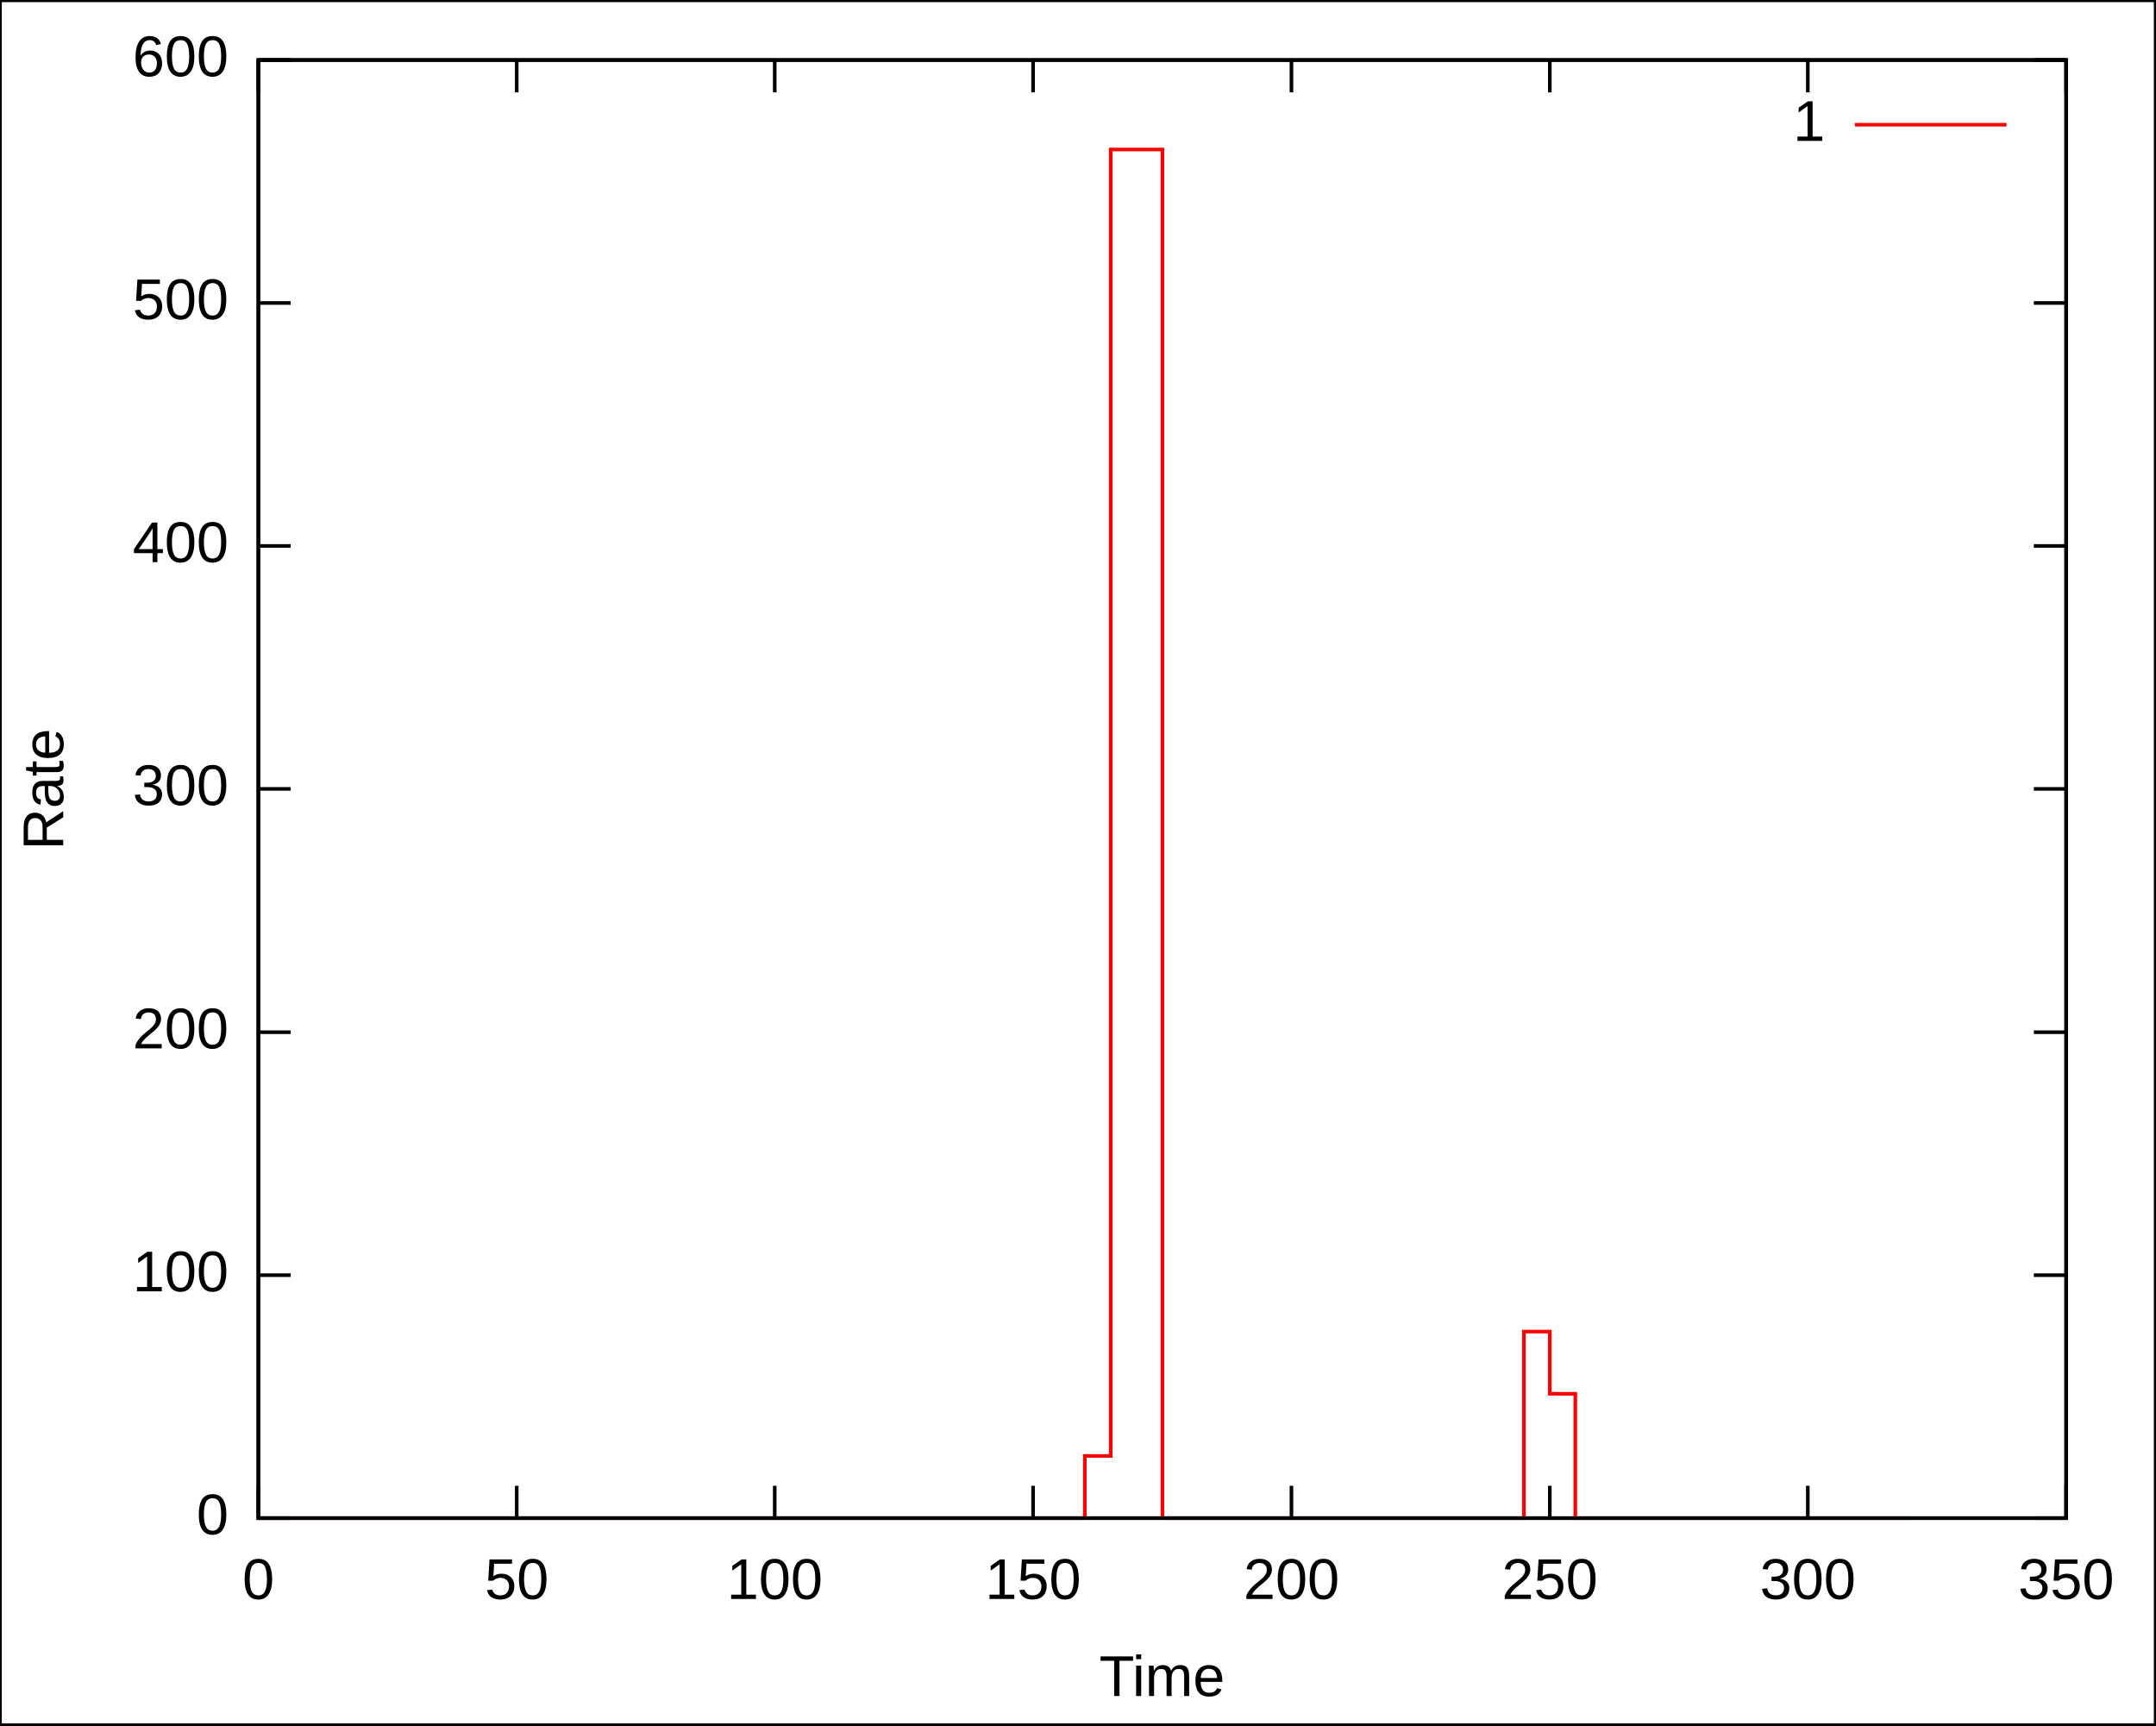
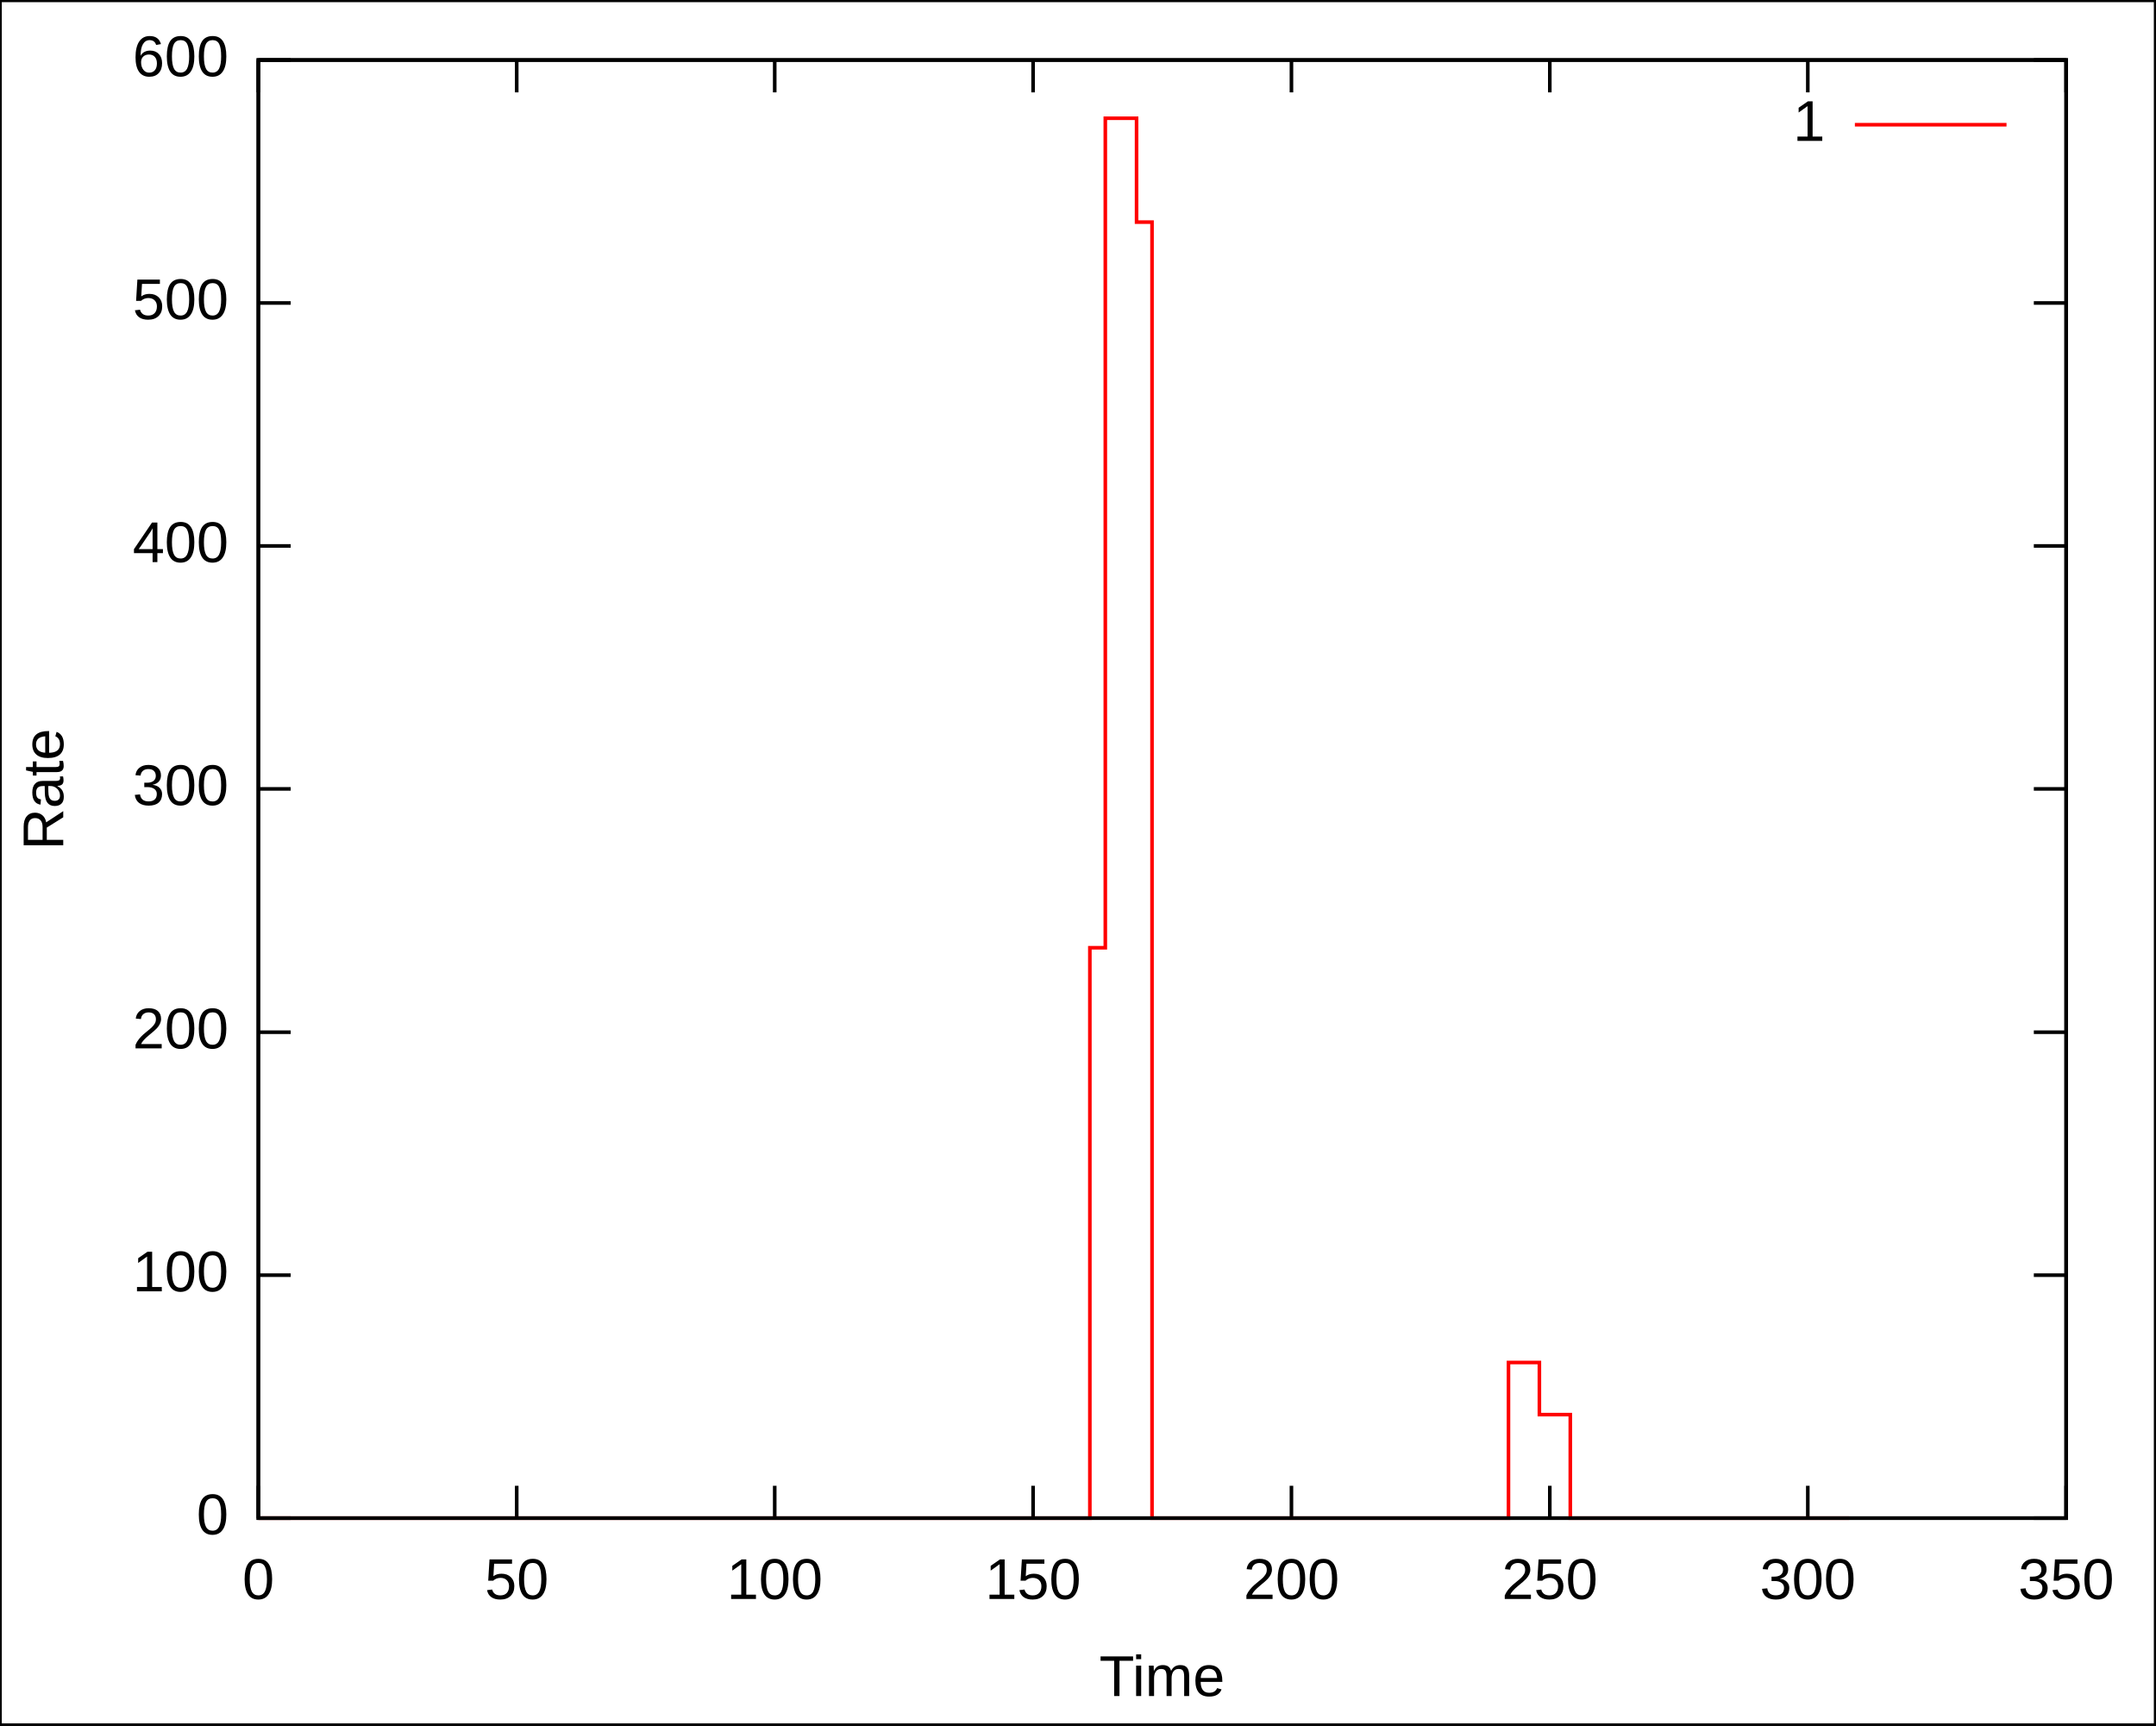
<svg xmlns="http://www.w3.org/2000/svg" xmlns:xlink="http://www.w3.org/1999/xlink" width="600" height="480" viewBox="0 0 600 480">
  <defs>
    <circle id="gpDot" r="0.5" stroke-width="0.5" />
    <path id="gpPt0" stroke-width="0.222" stroke="currentColor" d="M-1,0 h2 M0,-1 v2" />
    <path id="gpPt1" stroke-width="0.222" stroke="currentColor" d="M-1,-1 L1,1 M1,-1 L-1,1" />
    <path id="gpPt2" stroke-width="0.222" stroke="currentColor" d="M-1,0 L1,0 M0,-1 L0,1 M-1,-1 L1,1 M-1,1 L1,-1" />
    <rect id="gpPt3" stroke-width="0.222" stroke="currentColor" x="-1" y="-1" width="2" height="2" />
    <rect id="gpPt4" stroke-width="0.222" stroke="currentColor" fill="currentColor" x="-1" y="-1" width="2" height="2" />
    <circle id="gpPt5" stroke-width="0.222" stroke="currentColor" cx="0" cy="0" r="1" />
    <use xlink:href="#gpPt5" id="gpPt6" fill="currentColor" stroke="none" />
    <path id="gpPt7" stroke-width="0.222" stroke="currentColor" d="M0,-1.33 L-1.33,0.67 L1.33,0.67 z" />
    <use xlink:href="#gpPt7" id="gpPt8" fill="currentColor" stroke="none" />
    <use xlink:href="#gpPt7" id="gpPt9" stroke="currentColor" transform="rotate(180)" />
    <use xlink:href="#gpPt9" id="gpPt10" fill="currentColor" stroke="none" />
    <use xlink:href="#gpPt3" id="gpPt11" stroke="currentColor" transform="rotate(45)" />
    <use xlink:href="#gpPt11" id="gpPt12" fill="currentColor" stroke="none" />
  </defs>
  <g style="fill:none; color:white; stroke:currentColor; stroke-width:1.00; stroke-linecap:butt; stroke-linejoin:miter">
</g>
  <g style="fill:none; color:black; stroke:currentColor; stroke-width:1.00; stroke-linecap:butt; stroke-linejoin:miter">
    <g style="stroke:none; shape-rendering:crispEdges">
      <polygon fill="rgb(255, 255, 255)" points="0.0,480.0 599.9,480.0 599.9,0.1 0.0,0.1 " />
    </g>
    <path stroke="black" d="M0.0,480.0 L0.0,0.1 L599.9,0.1 L599.9,480.0 L0.0,480.0 M71.9,422.4 L80.9,422.4 M575.0,422.4    L566.0,422.4 " />
    <g transform="translate(63.6,426.9)" style="stroke:none; fill:black; font-family:Arial; font-size:12.00pt; text-anchor:end">
      <text> 0</text>
    </g>
    <path d="M71.9,354.8 L80.9,354.8 M575.0,354.8 L566.0,354.8 " />
    <g transform="translate(63.6,359.3)" style="stroke:none; fill:black; font-family:Arial; font-size:12.00pt; text-anchor:end">
      <text> 100</text>
    </g>
    <path d="M71.9,287.2 L80.9,287.2 M575.0,287.2 L566.0,287.2 " />
    <g transform="translate(63.6,291.7)" style="stroke:none; fill:black; font-family:Arial; font-size:12.00pt; text-anchor:end">
      <text> 200</text>
    </g>
    <path d="M71.9,219.5 L80.9,219.5 M575.0,219.5 L566.0,219.5 " />
    <g transform="translate(63.6,224.0)" style="stroke:none; fill:black; font-family:Arial; font-size:12.00pt; text-anchor:end">
      <text> 300</text>
    </g>
    <path d="M71.9,151.9 L80.9,151.9 M575.0,151.9 L566.0,151.9 " />
    <g transform="translate(63.6,156.4)" style="stroke:none; fill:black; font-family:Arial; font-size:12.00pt; text-anchor:end">
      <text> 400</text>
    </g>
    <path d="M71.9,84.3 L80.9,84.3 M575.0,84.3 L566.0,84.3 " />
    <g transform="translate(63.6,88.8)" style="stroke:none; fill:black; font-family:Arial; font-size:12.00pt; text-anchor:end">
      <text> 500</text>
    </g>
    <path d="M71.9,16.7 L80.9,16.7 M575.0,16.7 L566.0,16.7 " />
    <g transform="translate(63.6,21.2)" style="stroke:none; fill:black; font-family:Arial; font-size:12.00pt; text-anchor:end">
      <text> 600</text>
    </g>
    <path d="M71.9,422.4 L71.9,413.4 M71.9,16.7 L71.9,25.7 " />
    <g transform="translate(71.9,444.9)" style="stroke:none; fill:black; font-family:Arial; font-size:12.00pt; text-anchor:middle">
      <text> 0</text>
    </g>
    <path d="M143.8,422.4 L143.8,413.4 M143.8,16.7 L143.8,25.7 " />
    <g transform="translate(143.8,444.9)" style="stroke:none; fill:black; font-family:Arial; font-size:12.00pt; text-anchor:middle">
      <text> 50</text>
    </g>
    <path d="M215.6,422.4 L215.6,413.4 M215.6,16.7 L215.6,25.7 " />
    <g transform="translate(215.6,444.9)" style="stroke:none; fill:black; font-family:Arial; font-size:12.00pt; text-anchor:middle">
      <text> 100</text>
    </g>
    <path d="M287.5,422.4 L287.5,413.4 M287.5,16.7 L287.5,25.7 " />
    <g transform="translate(287.5,444.9)" style="stroke:none; fill:black; font-family:Arial; font-size:12.00pt; text-anchor:middle">
      <text> 150</text>
    </g>
    <path d="M359.4,422.4 L359.4,413.4 M359.4,16.7 L359.4,25.7 " />
    <g transform="translate(359.4,444.9)" style="stroke:none; fill:black; font-family:Arial; font-size:12.00pt; text-anchor:middle">
      <text> 200</text>
    </g>
    <path d="M431.3,422.4 L431.3,413.4 M431.3,16.7 L431.3,25.7 " />
    <g transform="translate(431.3,444.9)" style="stroke:none; fill:black; font-family:Arial; font-size:12.00pt; text-anchor:middle">
      <text> 250</text>
    </g>
    <path d="M503.1,422.4 L503.1,413.4 M503.1,16.7 L503.1,25.7 " />
    <g transform="translate(503.1,444.9)" style="stroke:none; fill:black; font-family:Arial; font-size:12.00pt; text-anchor:middle">
      <text> 300</text>
    </g>
    <path d="M575.0,422.4 L575.0,413.4 M575.0,16.7 L575.0,25.7 " />
    <g transform="translate(575.0,444.9)" style="stroke:none; fill:black; font-family:Arial; font-size:12.00pt; text-anchor:middle">
      <text> 350</text>
    </g>
    <path d="M71.9,16.7 L71.9,422.4 L575.0,422.4 L575.0,16.7 L71.9,16.7 Z " />
    <g transform="translate(17.6,219.6) rotate(270)" style="stroke:none; fill:black; font-family:Arial; font-size:12.00pt; text-anchor:middle">
      <text>Rate</text>
    </g>
    <g transform="translate(323.4,471.9)" style="stroke:none; fill:black; font-family:Arial; font-size:12.00pt; text-anchor:middle">
      <text>Time</text>
    </g>
  </g>
  <a xlink:title="Plot #1">
    <g style="fill:none; color:red; stroke:currentColor; stroke-width:1.00; stroke-linecap:butt; stroke-linejoin:miter">
      <g transform="translate(507.9,39.2)" style="stroke:none; fill:black; font-family:Arial; font-size:12.00pt; text-anchor:end">
        <text>1</text>
      </g>
-       <path d="M516.2,34.7 L558.4,34.7 M71.9,422.4 L79.1,422.4 L86.3,422.4 L93.5,422.4 L100.6,422.4 L107.8,422.4    L115.0,422.4 L122.2,422.4 L129.4,422.4 L136.6,422.4 L143.8,422.4 L151.0,422.4 L158.1,422.4 L165.3,422.4    L172.5,422.4 L179.7,422.4 L186.9,422.4 L194.1,422.4 L201.3,422.4 L208.5,422.4 L215.6,422.4 L222.8,422.4    L230.0,422.4 L237.2,422.4 L244.4,422.4 L251.6,422.4 L258.8,422.4 L266.0,422.4 L273.1,422.4 L280.3,422.4    L287.5,422.4 L294.7,422.4 L301.9,422.4 L301.9,405.1 L309.1,405.1 L309.1,41.6 L316.3,41.6 L323.5,41.6    L323.5,422.4 L330.6,422.4 L337.8,422.4 L345.0,422.4 L352.2,422.4 L359.4,422.4 L366.6,422.4 L373.8,422.4    L380.9,422.4 L388.1,422.4 L395.3,422.4 L402.5,422.4 L409.7,422.4 L416.9,422.4 L424.1,422.4 L424.1,370.5    L431.3,370.5 L431.3,387.8 L438.4,387.8 L438.4,422.4 L445.6,422.4 L452.8,422.4 L460.0,422.4 L467.2,422.4    L474.4,422.4 L481.6,422.4 L488.8,422.4 L495.9,422.4 L503.1,422.4 L510.3,422.4 L517.5,422.4 L524.7,422.4    L531.9,422.4 " />
+       <path d="M516.2,34.7 L558.4,34.7 M71.9,422.4 L79.1,422.4 L83.4,422.4 L87.7,422.4 L92.0,422.4 L96.3,422.4    L100.6,422.4 L105.0,422.4 L109.3,422.4 L113.6,422.4 L117.9,422.4 L122.2,422.4 L126.5,422.4 L130.8,422.4    L135.1,422.4 L139.5,422.4 L143.8,422.4 L148.1,422.4 L152.4,422.4 L156.7,422.4 L161.0,422.4 L165.3,422.4    L169.6,422.4 L174.0,422.4 L178.3,422.4 L182.6,422.4 L186.9,422.4 L191.2,422.4 L195.5,422.4 L199.8,422.4    L204.1,422.4 L208.5,422.4 L212.8,422.4 L217.1,422.4 L221.4,422.4 L225.7,422.4 L230.0,422.4 L234.3,422.4    L238.6,422.4 L243.0,422.4 L247.3,422.4 L251.6,422.4 L255.9,422.4 L260.2,422.4 L264.5,422.4 L268.8,422.4    L273.1,422.4 L277.5,422.4 L281.8,422.4 L286.1,422.4 L290.4,422.4 L294.7,422.4 L299.0,422.4 L303.3,422.4    L303.3,263.7 L307.6,263.7 L307.6,32.9 L312.0,32.9 L316.3,32.9 L316.3,61.8 L320.6,61.8 L320.6,422.4    L324.9,422.4 L329.2,422.4 L333.5,422.4 L337.8,422.4 L342.1,422.4 L346.4,422.4 L350.8,422.4 L355.1,422.4    L359.4,422.4 L363.7,422.4 L368.0,422.4 L372.3,422.4 L376.6,422.4 L380.9,422.4 L385.3,422.4 L389.6,422.4    L393.9,422.4 L398.2,422.4 L402.5,422.4 L406.8,422.4 L411.1,422.4 L415.4,422.4 L419.8,422.4 L419.8,379.1    L424.1,379.1 L428.4,379.1 L428.4,393.6 L432.7,393.6 L437.0,393.6 L437.0,422.4 L441.3,422.4 L445.6,422.4    L449.9,422.4 L454.3,422.4 L458.6,422.4 L462.9,422.4 L467.2,422.4 L471.5,422.4 L475.8,422.4 L480.1,422.4    L484.4,422.4 L488.8,422.4 L493.1,422.4 L497.4,422.4 L501.7,422.4 L506.0,422.4 L510.3,422.4 L514.6,422.4    " />
    </g>
  </a>
  <g style="fill:none; color:black; stroke:currentColor; stroke-width:1.00; stroke-linecap:butt; stroke-linejoin:miter">
    <path d="M71.9,16.7 L71.9,422.4 L575.0,422.4 L575.0,16.7 L71.9,16.7 Z " />
  </g>
</svg>
